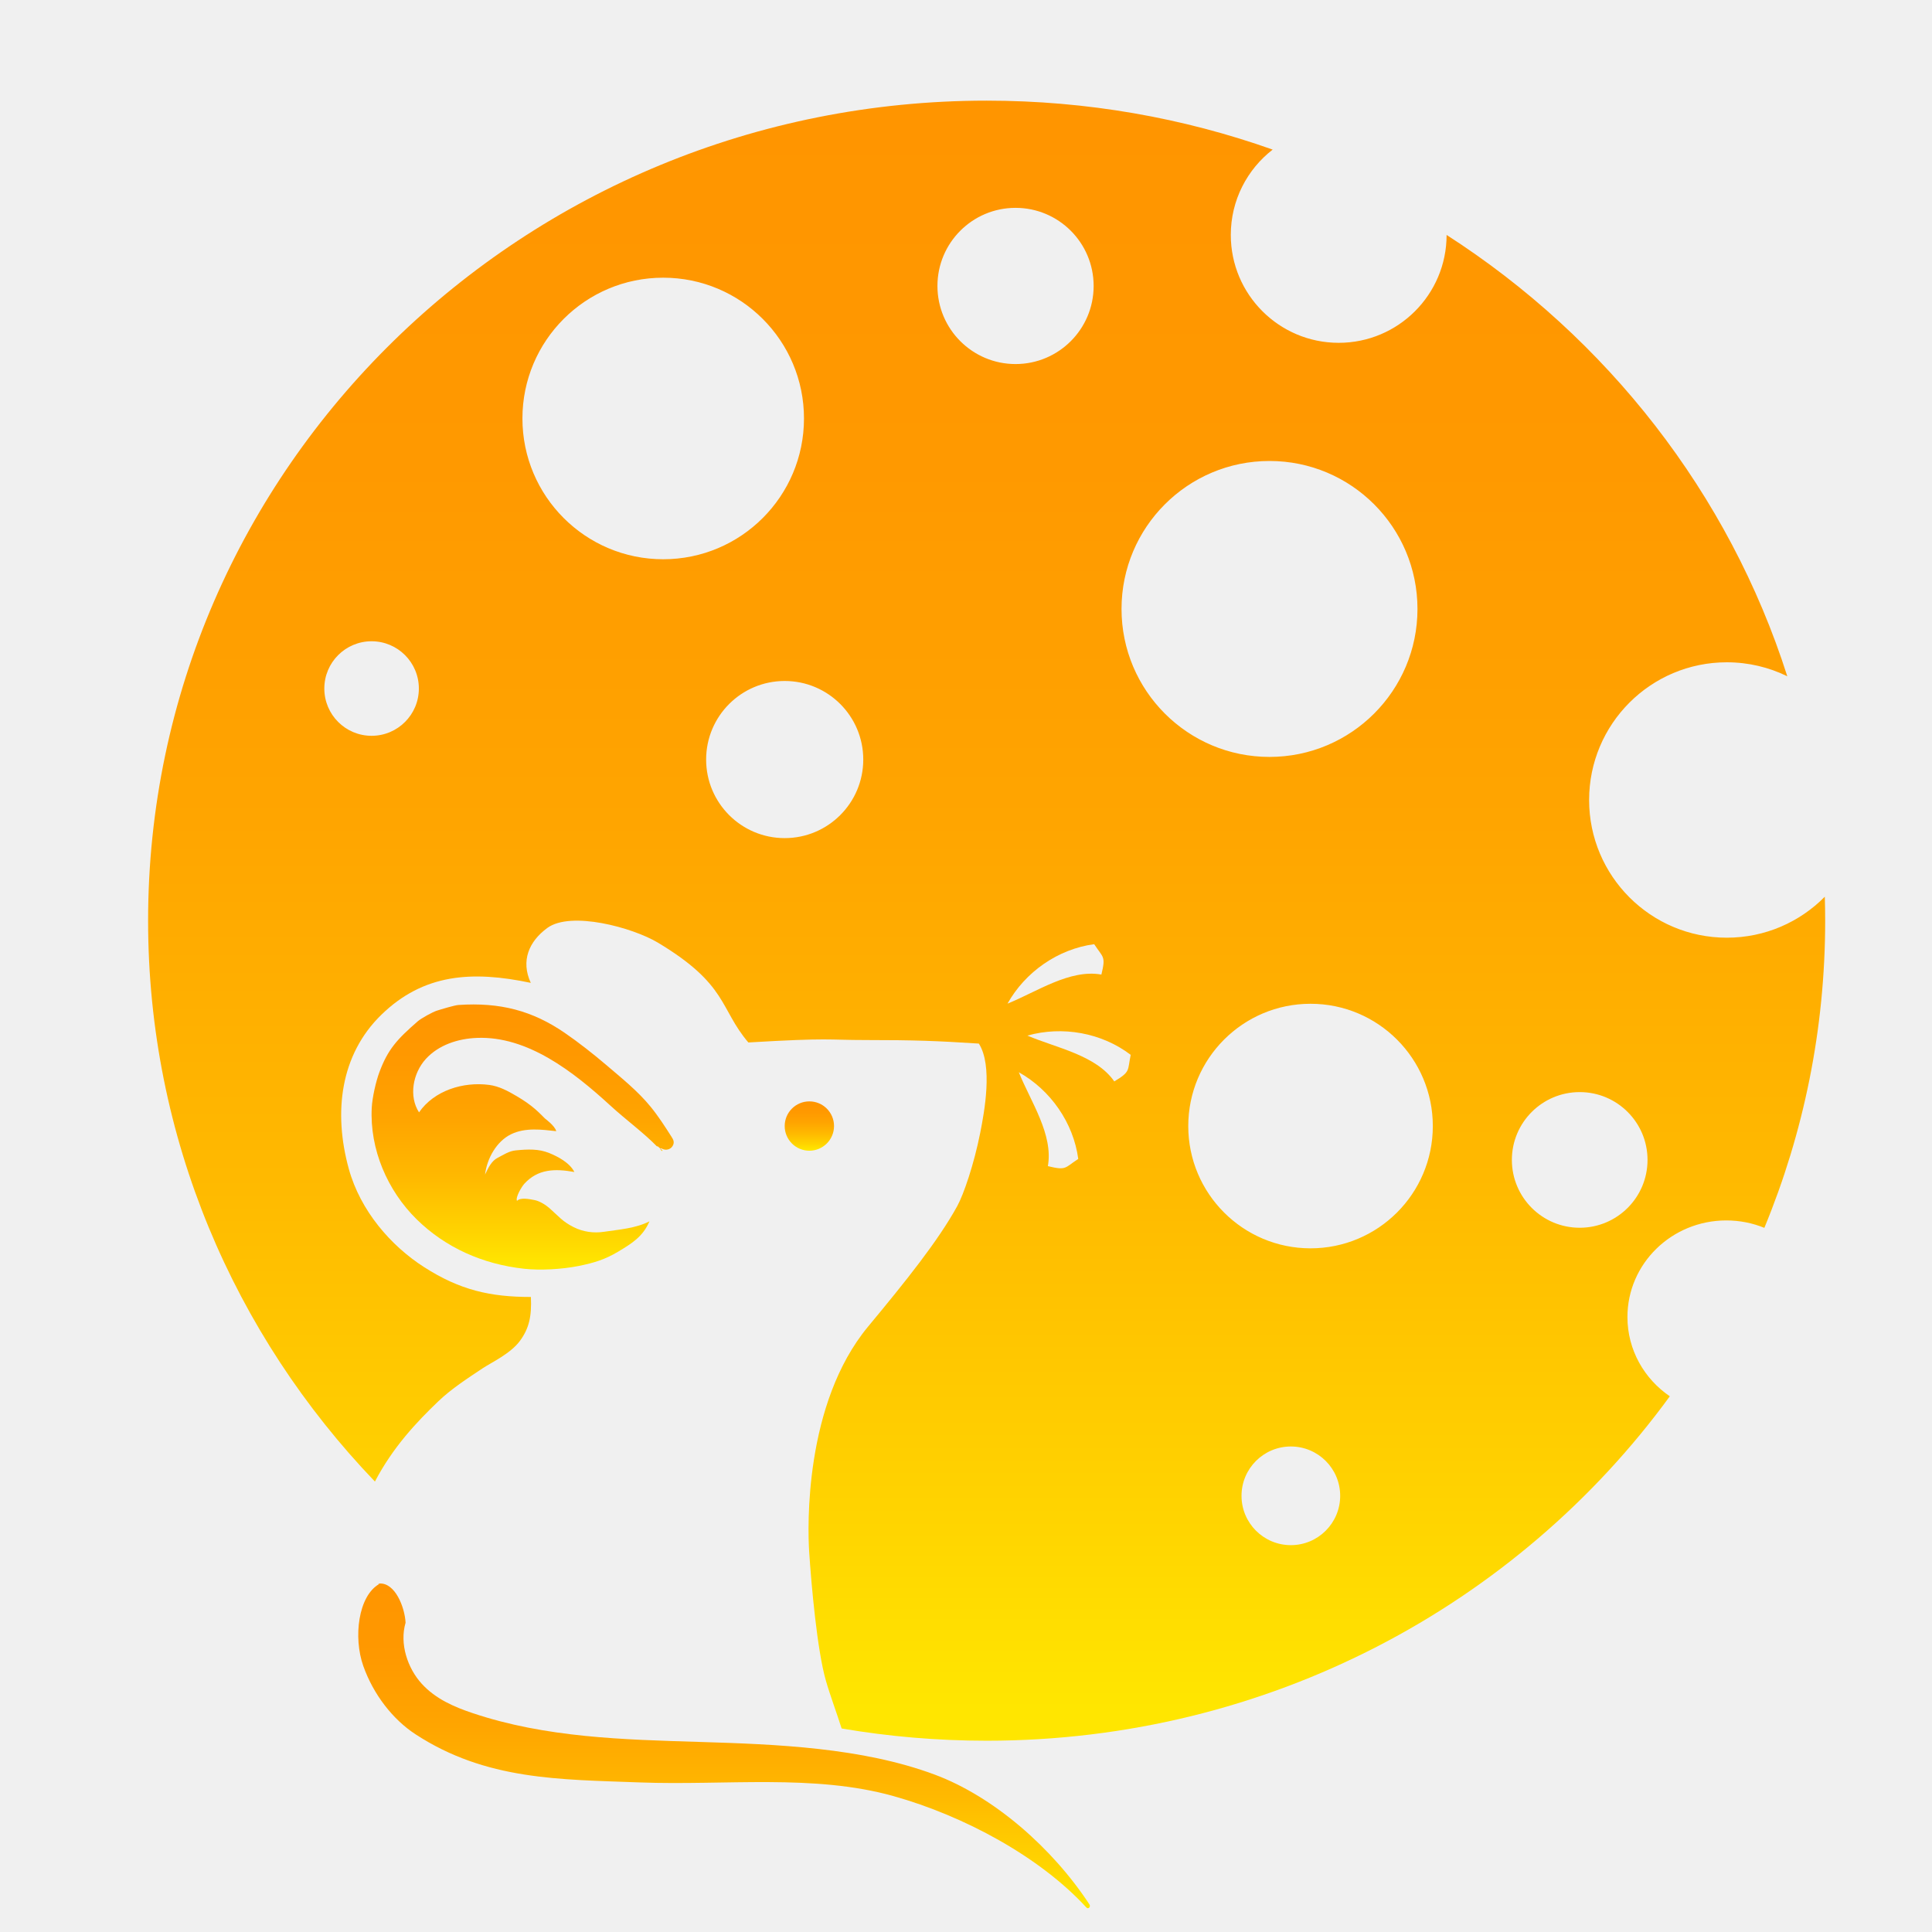
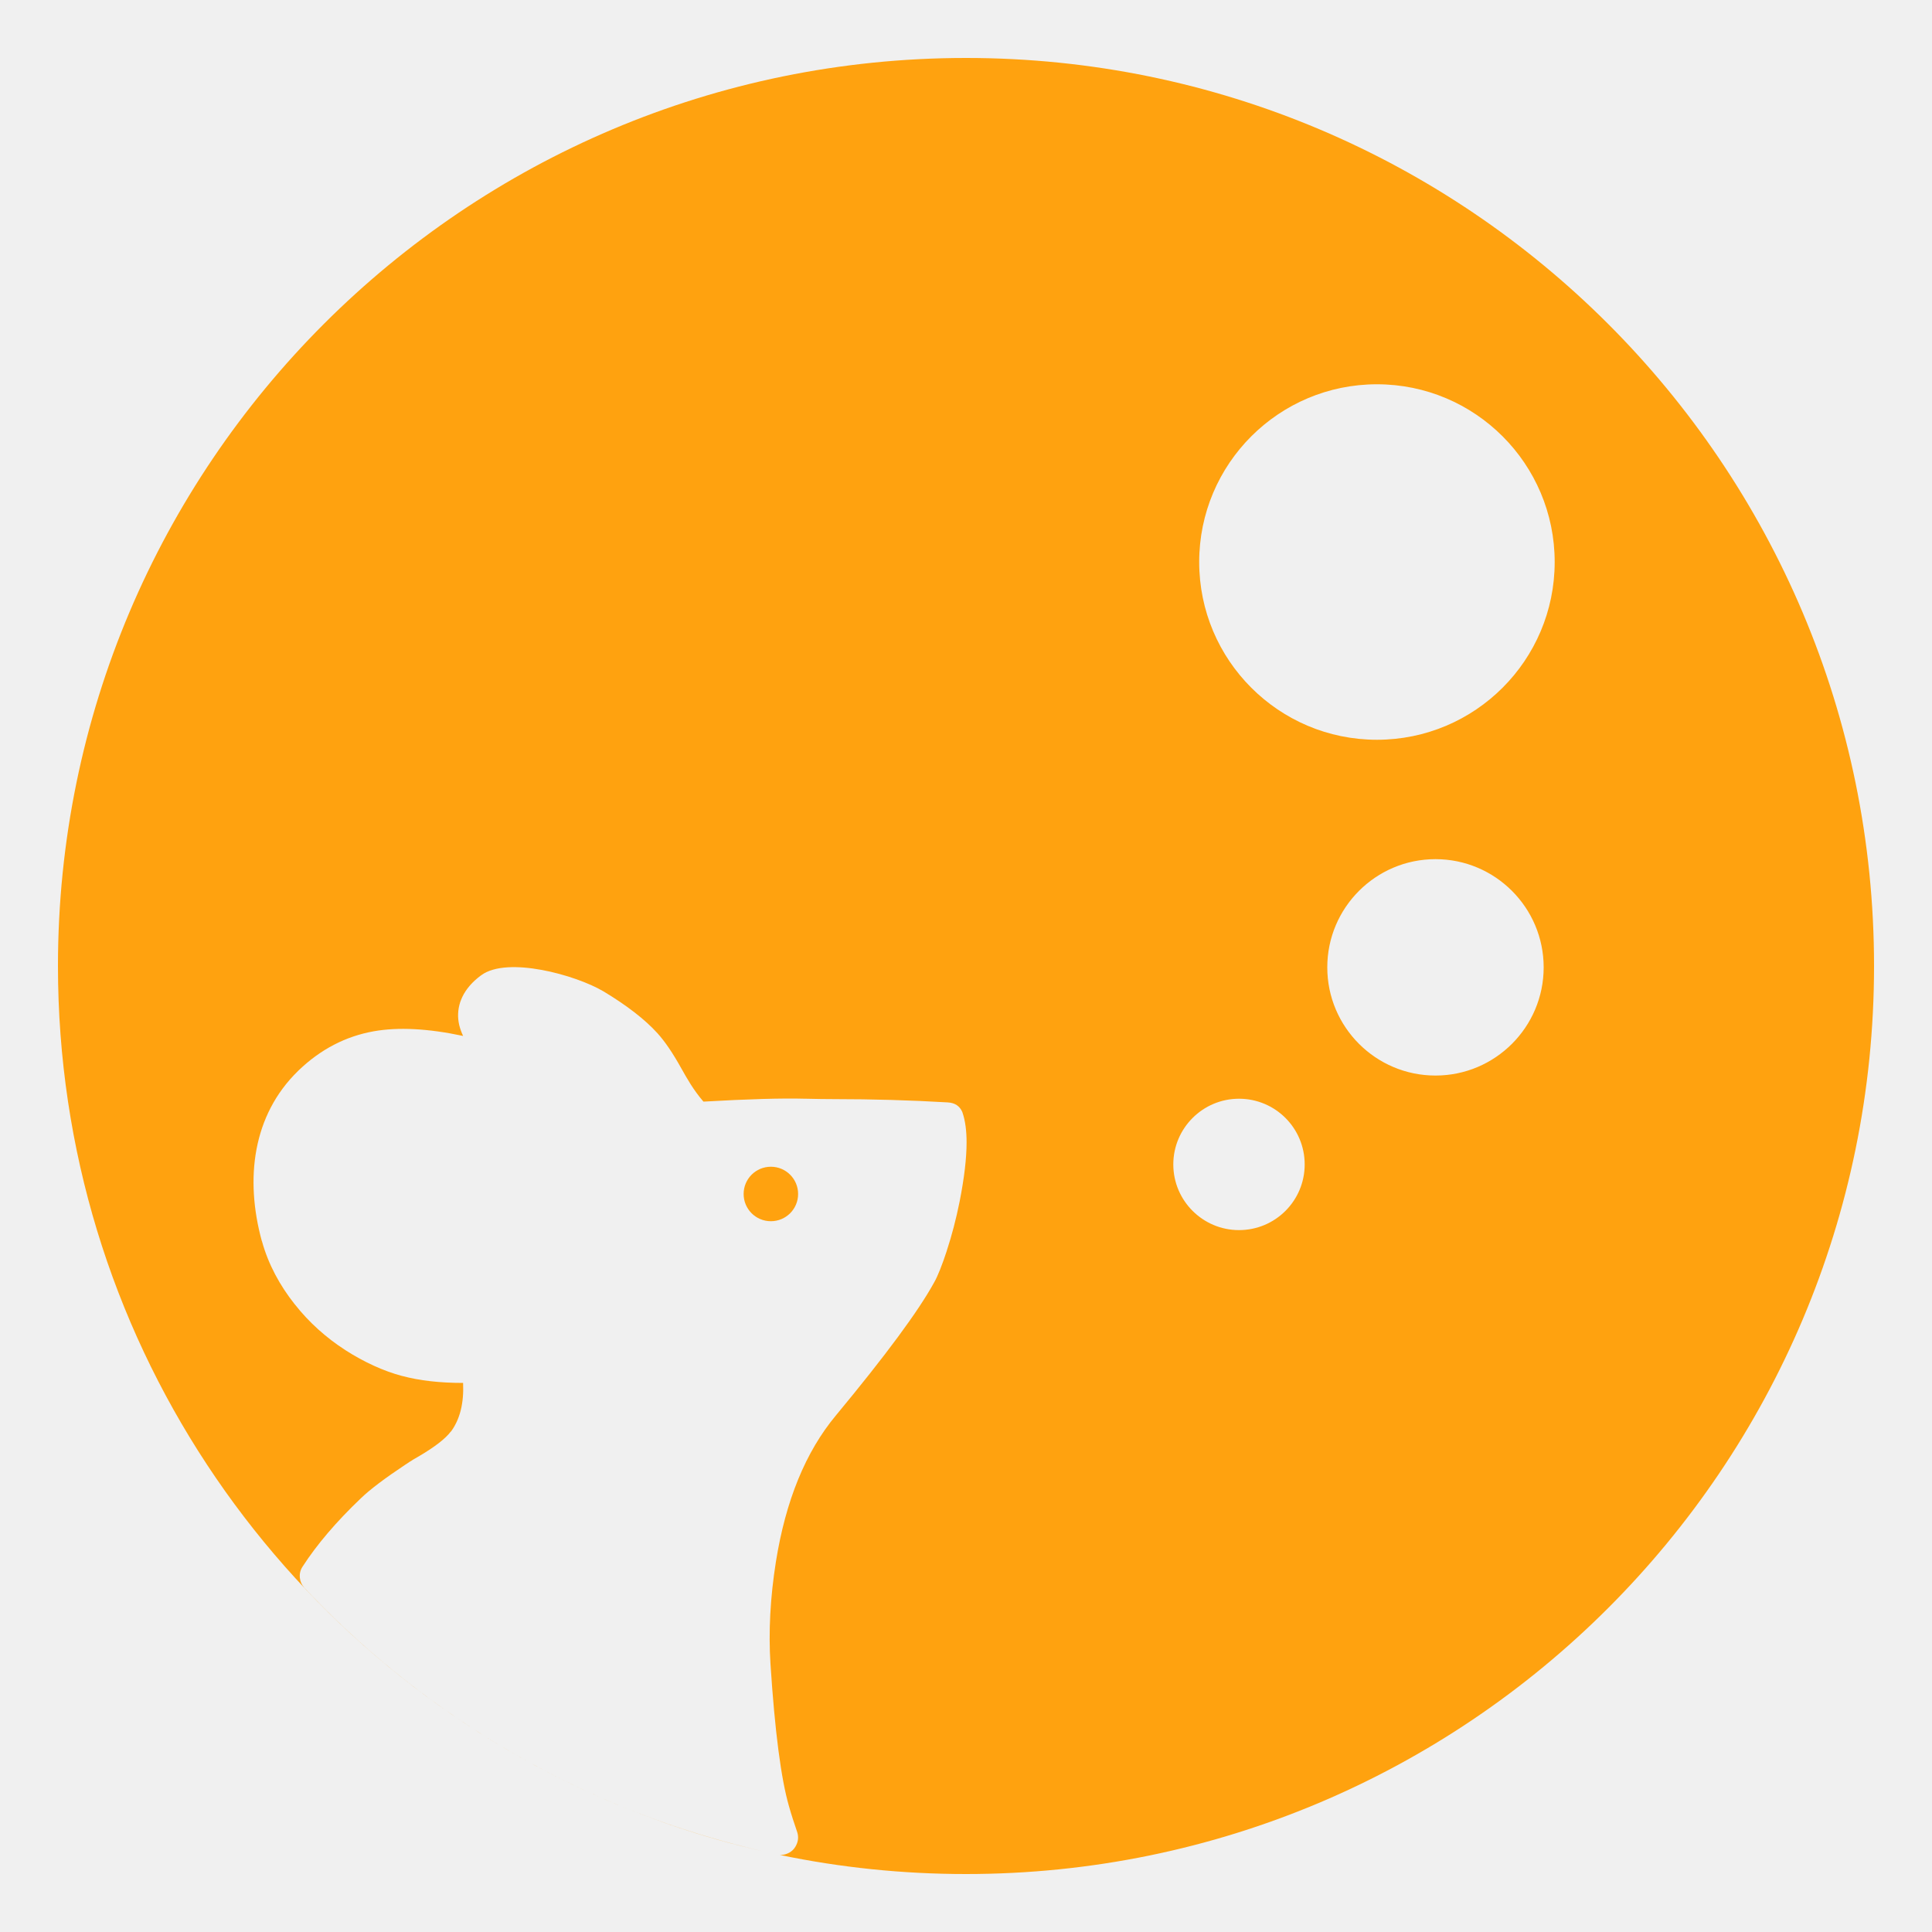
- <svg xmlns="http://www.w3.org/2000/svg" version="1.1" x="0px" y="0px" width="1200px" height="1200px" viewBox="0 0 1200 1200" style="enable-background:new 0 0 1200 1200;" xml:space="preserve">
-   <style type="text/css">
- 	.st0{display:none;}
- 	.st1{display:inline;stroke:#FFFFFF;stroke-miterlimit:10;}
- 	.st2{fill:url(#SVGID_1_);}
- 	.st3{fill:url(#SVGID_2_);}
- 	.st4{fill:url(#SVGID_3_);}
- 	.st5{fill:url(#SVGID_4_);}
- 	.st6{fill:url(#SVGID_5_);}
- 	.st7{fill:url(#SVGID_6_);}
- 	.st8{fill:#FFFFFF;}
- </style>
-   <g id="Layer_4">
-     <mask id="holeMask">
-       <rect width="100%" height="100%" fill="white" />
-       <path d="M625.78,623.37c11.04-19.73,31.44-33.95,53.84-36.92c5.57,8.53,7.32,7.24,4.47,18.87    C664.45,601.81,643.9,616.08,625.78,623.37z" fill="black" />
-       <path d="M638.12,643.23c21.76-6.14,46.24-1.77,64.18,11.96c-2.09,9.97,0.06,10.29-10.19,16.5    C680.71,655.32,656.09,650.88,638.12,643.23z" fill="black" />
-       <path d="M632.8,665.99c19.73,11.04,33.95,31.44,36.92,53.84c-8.53,5.57-7.24,7.32-18.87,4.47    C654.37,704.66,640.1,684.11,632.8,665.99z" fill="black" />
-     </mask>
-     <g mask="url(#holeMask)">
-       <g>
-         <g>
-           <g>
-             <linearGradient id="SVGID_1_" gradientUnits="userSpaceOnUse" x1="502.707" y1="684.281" x2="502.707" y2="714.132">
-               <stop offset="0" style="stop-color:#FF9500" />
-               <stop offset="0.223" style="stop-color:#FF9900" />
-               <stop offset="0.445" style="stop-color:#FFA500" />
-               <stop offset="0.667" style="stop-color:#FFB900" />
-               <stop offset="0.888" style="stop-color:#FFD500" />
-               <stop offset="1" style="stop-color:#FFE600" />
-             </linearGradient>
-             <circle class="st2" cx="502.71" cy="699.41" r="15.32" />
-             <linearGradient id="SVGID_2_" gradientUnits="userSpaceOnUse" x1="411.32" y1="713.893" x2="411.32" y2="714.596">
-               <stop offset="0" style="stop-color:#FF9500" />
-               <stop offset="0.223" style="stop-color:#FF9900" />
-               <stop offset="0.445" style="stop-color:#FFA500" />
-               <stop offset="0.667" style="stop-color:#FFB900" />
-               <stop offset="0.888" style="stop-color:#FFD500" />
-               <stop offset="1" style="stop-color:#FFE600" />
-             </linearGradient>
-             <path class="st3" d="M411.1,713.89c0.14,0.28,0.22,0.47,0.27,0.63C411.63,714.72,411.64,714.62,411.1,713.89z" />
-             <linearGradient id="SVGID_3_" gradientUnits="userSpaceOnUse" x1="410.723" y1="713.346" x2="410.723" y2="714.899">
-               <stop offset="0" style="stop-color:#FF9500" />
-               <stop offset="0.223" style="stop-color:#FF9900" />
-               <stop offset="0.445" style="stop-color:#FFA500" />
-               <stop offset="0.667" style="stop-color:#FFB900" />
-               <stop offset="0.888" style="stop-color:#FFD500" />
-               <stop offset="1" style="stop-color:#FFE600" />
-             </linearGradient>
-             <path class="st4" d="M411.36,714.52c-0.26-0.2-0.77-0.68-1.31-1.18C409.79,713.83,411.76,715.76,411.36,714.52z" />
-             <linearGradient id="SVGID_4_" gradientUnits="userSpaceOnUse" x1="324.63" y1="624.918" x2="324.63" y2="785.367">
-               <stop offset="0" style="stop-color:#FF9500" />
-               <stop offset="0.223" style="stop-color:#FF9900" />
-               <stop offset="0.445" style="stop-color:#FFA500" />
-               <stop offset="0.667" style="stop-color:#FFB900" />
-               <stop offset="0.888" style="stop-color:#FFD500" />
-               <stop offset="1" style="stop-color:#FFE600" />
-             </linearGradient>
-             <path class="st5" d="M411.43,713.59c2.23,1.05,4.93,0.43,6.27-1.68c1.53-2.41,0.43-4.18-0.61-5.83       c-4.07-6.38-8.17-12.78-12.95-18.63c-8.1-9.92-18.15-17.9-27.84-26.18c-7.69-6.57-17.21-14.04-25.64-19.81       c-19.99-13.69-40.03-19.01-65.91-17.25c-2.51,0.17-11.06,2.78-13.46,3.55c-2.63,0.84-9.66,4.72-11.76,6.54       c-13,11.32-18.6,17.46-23.9,31.69c-2.18,5.85-4.4,15.76-4.73,22.01c-1.34,25.78,9.74,51.5,27.89,69.33       c17.86,17.55,40.96,27.9,66.76,30.72c9.93,1.08,23.22,0.38,33.8-1.72c9.61-1.91,16.57-4.11,24.44-8.81       c8.69-5.19,15.57-9.47,19.59-18.93c-8.5,4.38-18.94,5.1-28.31,6.51c-6.41,0.96-12.98,0.02-18.8-2.91       c-6.9-3.47-9.25-6.71-15.01-11.79c-2.36-2.07-6.12-4.4-9.17-5c-3.05-0.6-8.94-1.83-10.97,0.5c-1.12-2.15,2.91-8.83,4.53-10.62       c8.37-9.19,18.89-9.55,31.11-7.33c-2.94-5.75-10.13-9.55-15.69-11.8c-6.49-2.62-13.05-2.38-20.78-1.62       c-4.16,0.41-7.45,2.69-11.19,4.61s-5.65,5.85-7.83,10.38c1.23-10.07,7.18-20.61,16.1-24.99s19.46-2.88,28.1-1.94       c-0.69-3.25-7.04-7.91-7.04-7.91s-3.46-3.57-5.94-5.72c-3.4-2.94-6.89-5.36-11.72-8.21c-5.33-3.14-10.77-6.07-16.86-6.88       c-16.33-2.16-34.3,3.52-43.64,17.04c-6.49-9.99-3.81-24.32,4.16-33.11c7.97-8.79,20.03-12.67,31.72-13.14       c31.5-1.28,59.94,20.94,83.02,42.09c9.72,8.91,20.48,16.69,29.08,25.5c-0.39-0.93,0.75,0.08,1.79,1.04       C410.15,713.16,410.53,713.16,411.43,713.59z" />
-             <linearGradient id="SVGID_5_" gradientUnits="userSpaceOnUse" x1="449.73" y1="984.814" x2="449.73" y2="1181.333">
-               <stop offset="0" style="stop-color:#FF9500" />
-               <stop offset="0.223" style="stop-color:#FF9900" />
-               <stop offset="0.445" style="stop-color:#FFA500" />
-               <stop offset="0.667" style="stop-color:#FFB900" />
-               <stop offset="0.888" style="stop-color:#FFD500" />
-               <stop offset="1" style="stop-color:#FFE600" />
-             </linearGradient>
-             <path class="st6" d="M580.69,1102.29c-45.28-16.9-98.62-18.89-146.08-20.34c-47.46-1.45-95.54-2.6-141.22-17.96       c-11.36-3.82-22.86-8.74-31.51-18.26s-13.85-24.63-9.97-37.85c-0.52-9.8-6.56-24.87-16.17-24.32c-2.05,0.12,0.53,0.32-0.24,0.32       c-13.03,7.46-16.12,33.15-9.87,50.84c6.25,17.69,18.31,33.26,32.49,42.5c43.82,28.55,89.31,28.01,139.35,29.88       c53.12,1.98,108.14-5.37,157.55,8.5c43.6,12.24,90.74,37.55,119.78,69.2c1.15,1.26,2.83-0.47,1.87-1.93       C653.52,1147.56,617.04,1115.86,580.69,1102.29z" />
-             <linearGradient id="SVGID_6_" gradientUnits="userSpaceOnUse" x1="612.82" y1="68.87" x2="612.82" y2="1061.416">
-               <stop offset="0" style="stop-color:#FF9500" />
-               <stop offset="0.223" style="stop-color:#FF9900" />
-               <stop offset="0.445" style="stop-color:#FFA500" />
-               <stop offset="0.667" style="stop-color:#FFB900" />
-               <stop offset="0.888" style="stop-color:#FFD500" />
-               <stop offset="1" style="stop-color:#FFE600" />
-             </linearGradient>
-             <path class="st7" d="M1133.42,556.97c-15.51,15.71-37.04,25.45-60.86,25.45c-47.24,0-85.53-38.29-85.53-85.53       s38.29-85.53,85.53-85.53c13.48,0,26.22,3.13,37.56,8.68c-36.22-113.59-112.02-210.1-211.61-274.12       c0,37.01-30.01,67.01-67.02,67.01c-37.01,0-67.02-30.01-67.02-67.02c0-21.56,10.19-40.73,26.01-52.99       c-55.44-19.67-115.27-30.41-177.66-30.41c-287.65,0-520.83,228.04-520.83,509.34c0,134.75,53.51,257.27,140.88,348.37       c11.1-21.2,25.61-36.67,39.36-49.83c8.19-7.84,18.2-14.29,27.68-20.6c5.22-3.47,17.1-8.98,22.94-16.83       c5.88-7.92,7.43-15.57,6.9-27.39c-25.39,0-44.12-4.31-66.38-18.57c-20.59-13.19-39.54-34.97-46.72-60.99       c-9.67-35.05-5.32-70.88,20.21-95.72c26.18-25.48,56.3-27.53,92.82-19.81c-6.31-13.67-1.2-25.7,10.25-34.1       c14.65-10.74,53.04-0.26,68.66,9.09c43.6,26.11,38.27,40.94,56.22,62.02c51.9-3.04,48.11-1.5,73.39-1.5       c29.84,0,43.45,0.5,69.78,2.2c8.78,13.71,3.43,42.45,0.85,55.45c-3.88,19.55-10.27,38.19-14.26,45.47       c-11.86,21.62-32.07,46.77-55.36,74.83c-39.74,47.87-37.6,124.69-36.63,139.7c1.34,20.69,4.96,61.23,10.34,80.05       c2.67,9.35,6.83,20.36,9.83,29.9c29.26,4.99,59.35,7.6,90.07,7.6c175.03,0,329.9-84.44,424.33-213.93       c-15.9-10.84-26.32-28.84-26.32-49.23c0-33.14,27.49-60,61.41-60c8.37,0,16.35,1.64,23.63,4.61       c24.36-58.93,37.78-123.33,37.78-190.79C1133.65,566.87,1133.57,561.91,1133.42,556.97z M230.8,457.02       c-16.22,0-29.36-13.15-29.36-29.36c0-16.22,13.15-29.36,29.36-29.36s29.36,13.15,29.36,29.36       C260.16,443.88,247.02,457.02,230.8,457.02z M411.93,347.36c-48.29,0-87.44-39.15-87.44-87.44c0-48.29,39.15-87.44,87.44-87.44       c48.29,0,87.44,39.15,87.44,87.44C499.37,308.21,460.23,347.36,411.93,347.36z M487.39,520.57c-26.95,0-48.8-21.85-48.8-48.8       s21.85-48.8,48.8-48.8s48.8,21.85,48.8,48.8S514.34,520.57,487.39,520.57z M630.77,226.12c-26.79,0-48.51-21.72-48.51-48.51       c0-26.79,21.72-48.51,48.51-48.51s48.51,21.72,48.51,48.51C679.28,204.4,657.56,226.12,630.77,226.12z M696.6,378.23       c0-50.76,41.15-91.91,91.91-91.91c50.76,0,91.91,41.15,91.91,91.91s-41.15,91.91-91.91,91.91       C737.75,470.15,696.6,429,696.6,378.23z M801.77,959.72c-16.92,0-30.64-13.72-30.64-30.64s13.72-30.64,30.64-30.64       s30.64,13.72,30.64,30.64S818.69,959.72,801.77,959.72z M814,775.36c-41.95,0-75.95-34.01-75.95-75.95s34.01-75.95,75.95-75.95       s75.95,34.01,75.95,75.95S855.95,775.36,814,775.36z M981.18,762.58c-23.27,0-42.13-18.86-42.13-42.13s18.86-42.13,42.13-42.13       s42.13,18.86,42.13,42.13S1004.45,762.58,981.18,762.58z" />
-           </g>
-         </g>
-       </g>
-     </g>
-   </g>
+ <svg xmlns="http://www.w3.org/2000/svg" viewBox="0 0 1000 1000" role="img" aria-label="知是">
+   <path fill="#FFA20F" d="M970 500C970 759.6 759.6 970 500 970C467 970 434.7 966.6 403.6 960.1Q405.3 960.2 407 959.6Q410.5 958.4 412.1 955.1Q413.7 951.9 412.7 948.5C411.1 943.8 409.6 939.3 408.4 935Q402.2 913.6 398.8 861.3Q397.2 836.2 401.6 808.4Q409.2 760.8 432.6 732.7Q471.4 685.9 483.5 663.8C485.4 660.5 487.7 654.6 490.1 647.3V647.1Q490.2 647 490.2 646.9C492.6 639.6 494.9 630.9 496.7 621.9Q500.3 603.6 500.3 591.3C500.3 585.6 499.7 580.2 498.1 575.6Q496.1 570.9 490.5 570.6Q461.7 568.9 431.6 568.9Q425.4 568.9 417.3 568.7H416.9Q398.7 568.2 364.1 570.2C358.8 564 355.7 558.4 352.6 552.9Q346.1 541.2 340.3 534.8Q330.6 524.1 312.3 513.1C297.9 504.6 262.7 494.9 249.2 504.7L249.1 504.8Q249 504.8 248.9 504.9C244.6 508.1 241.3 511.8 239.3 516Q238.7 517.3 238.2 518.7Q236.3 524.6 237.7 530.6Q238.4 533.4 239.7 536.2Q212.5 530.4 193.4 533.8Q171.6 537.7 154.6 554L154.2 554.4C130.8 577.2 126.7 610.1 135.5 642.3Q135.5 642.4 135.6 642.5C138.9 654.5 144.9 665.4 152.4 674.9Q152.4 675 152.5 675C160 684.6 169.1 692.6 178.6 698.7Q178.7 698.7 178.7 698.8Q193.6 708.3 208.1 712.2H208.2Q221.6 715.8 239.7 715.8Q240.4 731.5 233.4 741H233.3Q229.2 746.5 216.6 753.9Q216.5 753.9 216.4 754Q213.4 755.7 212.3 756.5H212.2L210.3 757.8Q210.2 757.8 210.1 757.9Q193.7 768.8 186.8 775.5Q167.7 793.7 156.6 810.9Q154.9 813.5 155.2 816.6Q155.5 819.6 157.5 821.8C199.4 866.4 249.9 902.8 306.4 928.4L306.4 928.4C143.4 854.6 30 690.6 30 500C30 240.4 240.4 30 500 30C759.6 30 970 240.4 970 500ZM804.7 290.9C804.7 240.1 763.5 198.9 712.7 198.9C661.9 198.9 620.7 240.1 620.7 290.9C620.7 341.7 661.9 382.9 712.7 382.9C763.5 382.9 804.7 341.7 804.7 290.9ZM799 500.7C799 469.8 773.9 444.7 743 444.7C712.1 444.7 687 469.8 687 500.7C687 531.6 712.1 556.7 743 556.7C773.9 556.7 799 531.6 799 500.7ZM675.3 602.7C675.3 583.9 660.1 568.7 641.3 568.7C622.6 568.7 607.3 583.9 607.3 602.7C607.3 621.5 622.6 636.7 641.3 636.7C660.1 636.7 675.3 621.5 675.3 602.7ZM413.1 618C413.1 625.8 406.8 632.1 399 632.1C391.2 632.1 384.9 625.8 384.9 618C384.9 610.2 391.2 603.9 399 603.9C406.8 603.9 413.1 610.2 413.1 618ZM394.8 958.2C364.2 951.2 334.8 941.2 306.9 928.6Q307 928.7 307.2 928.7L308 929.1C335.6 941.5 364.7 951.2 394.8 958.2Z" />
</svg>
